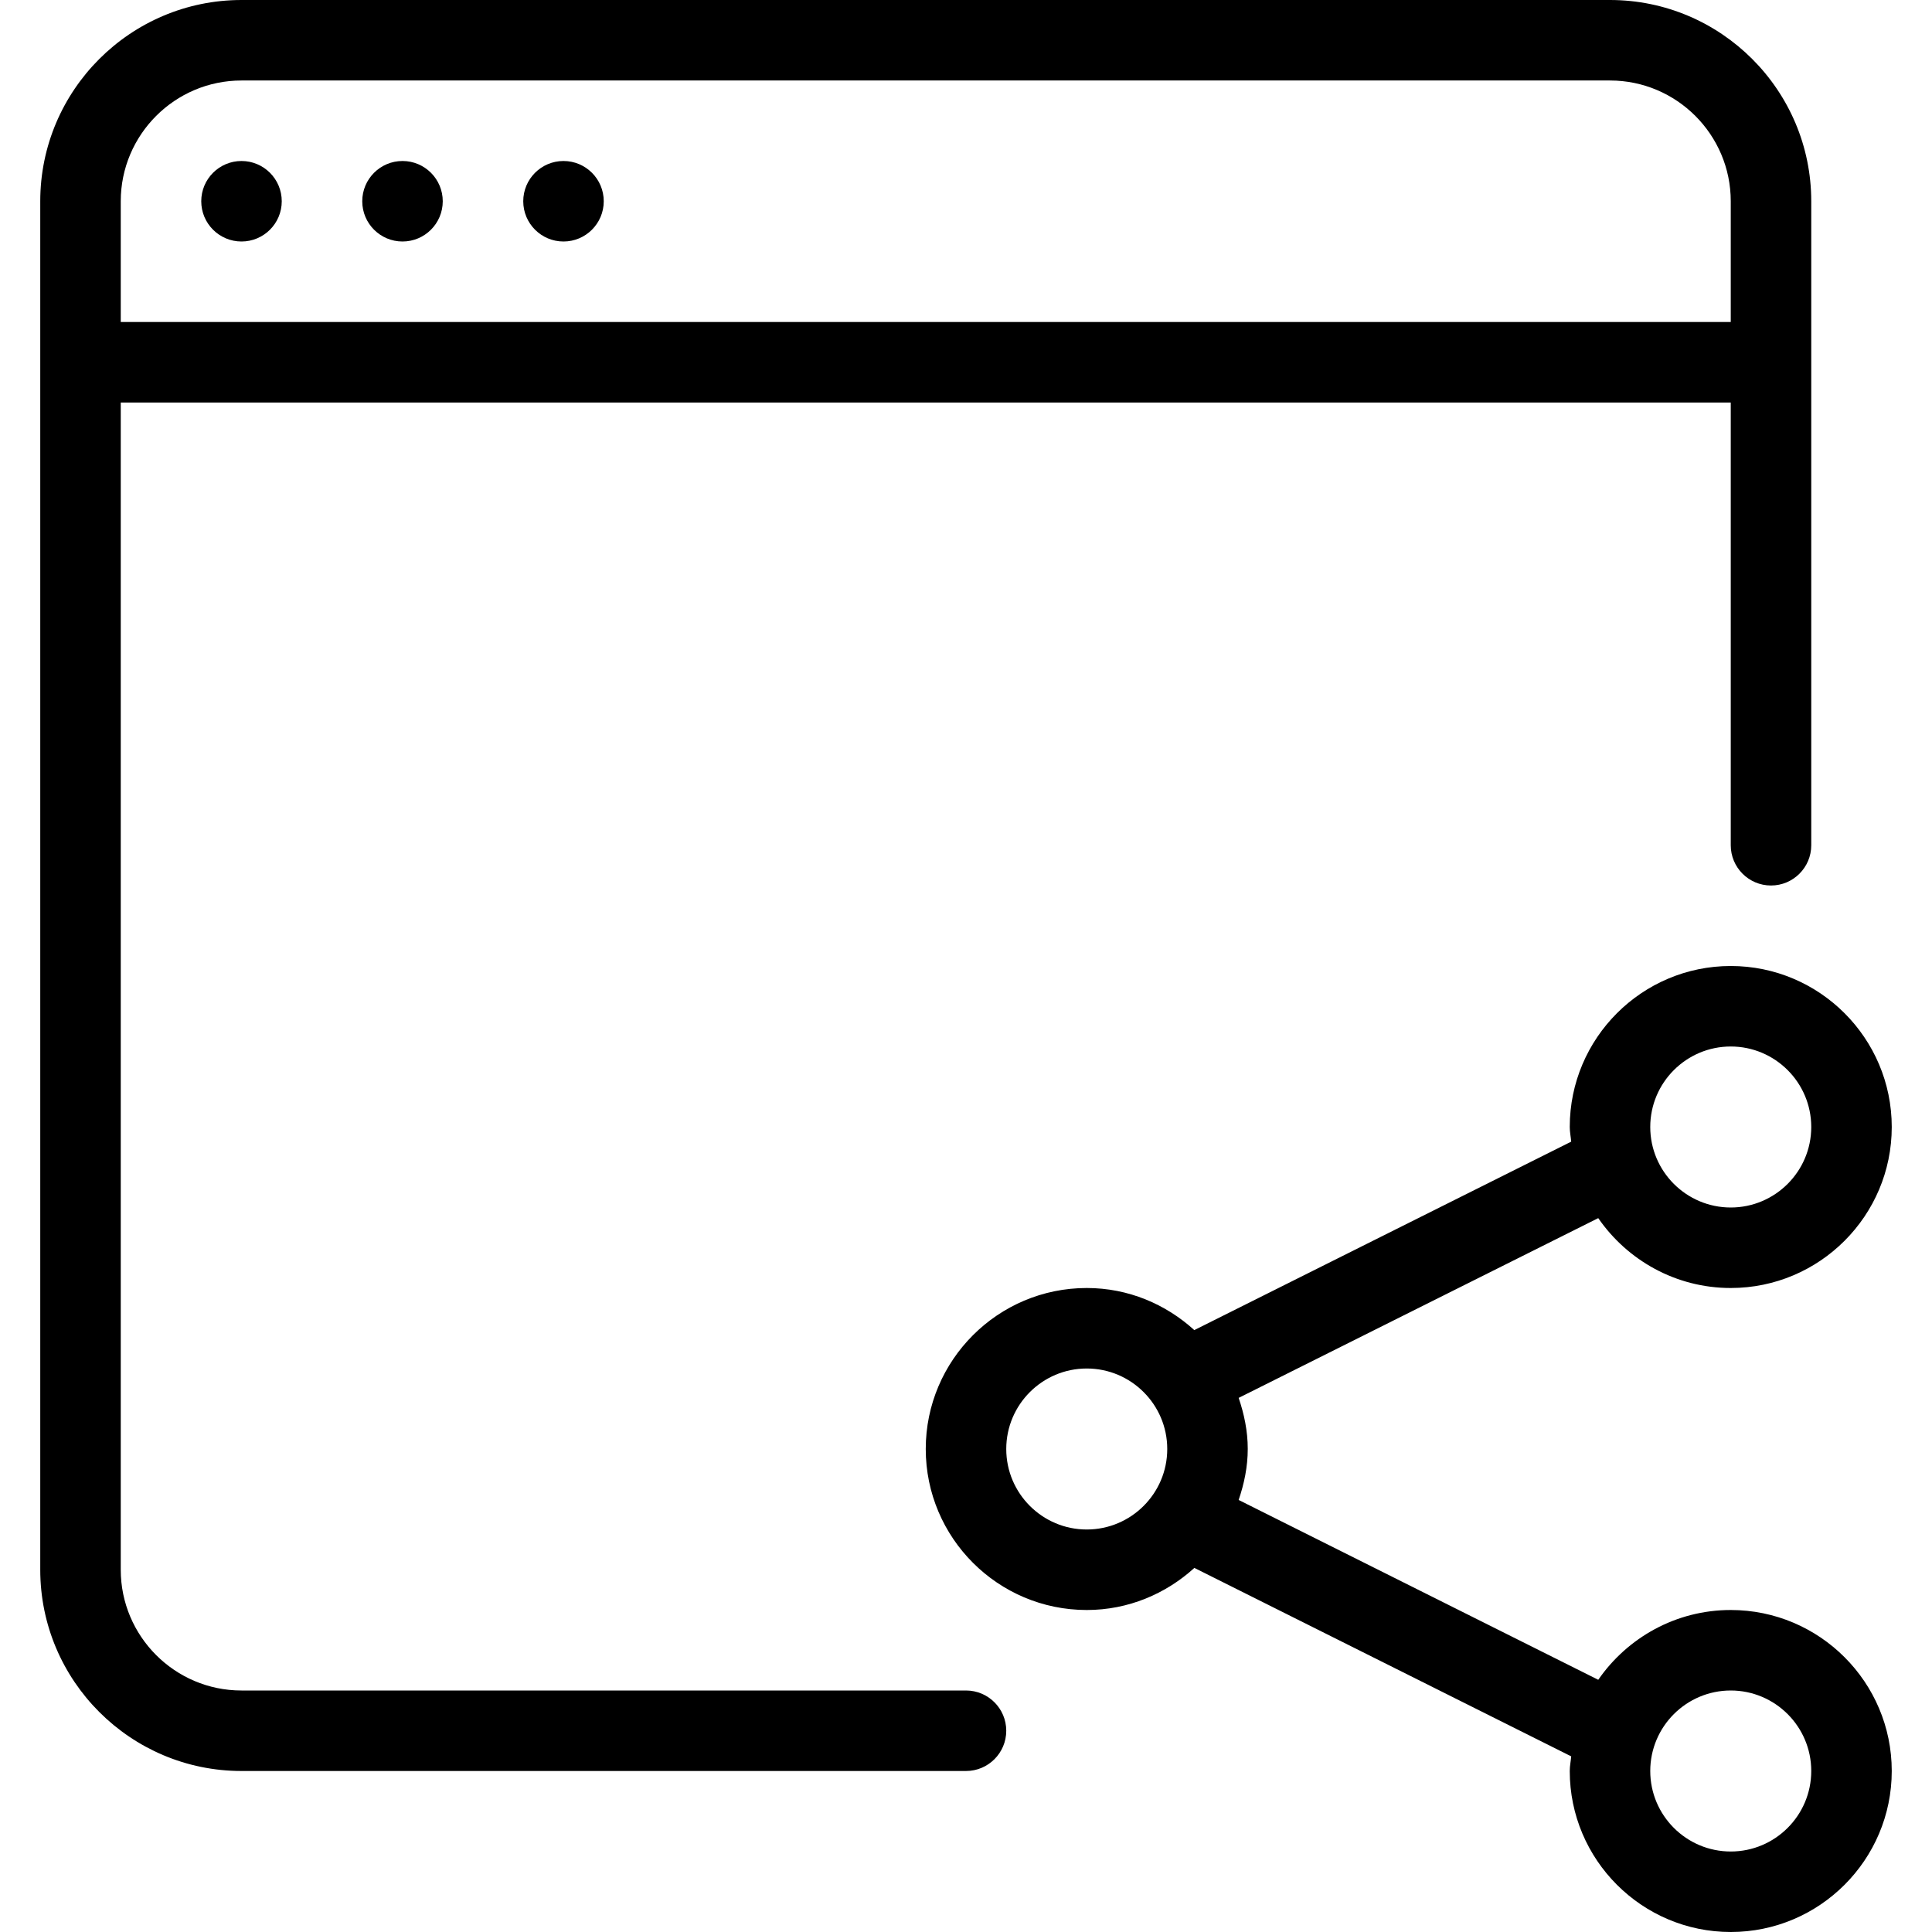
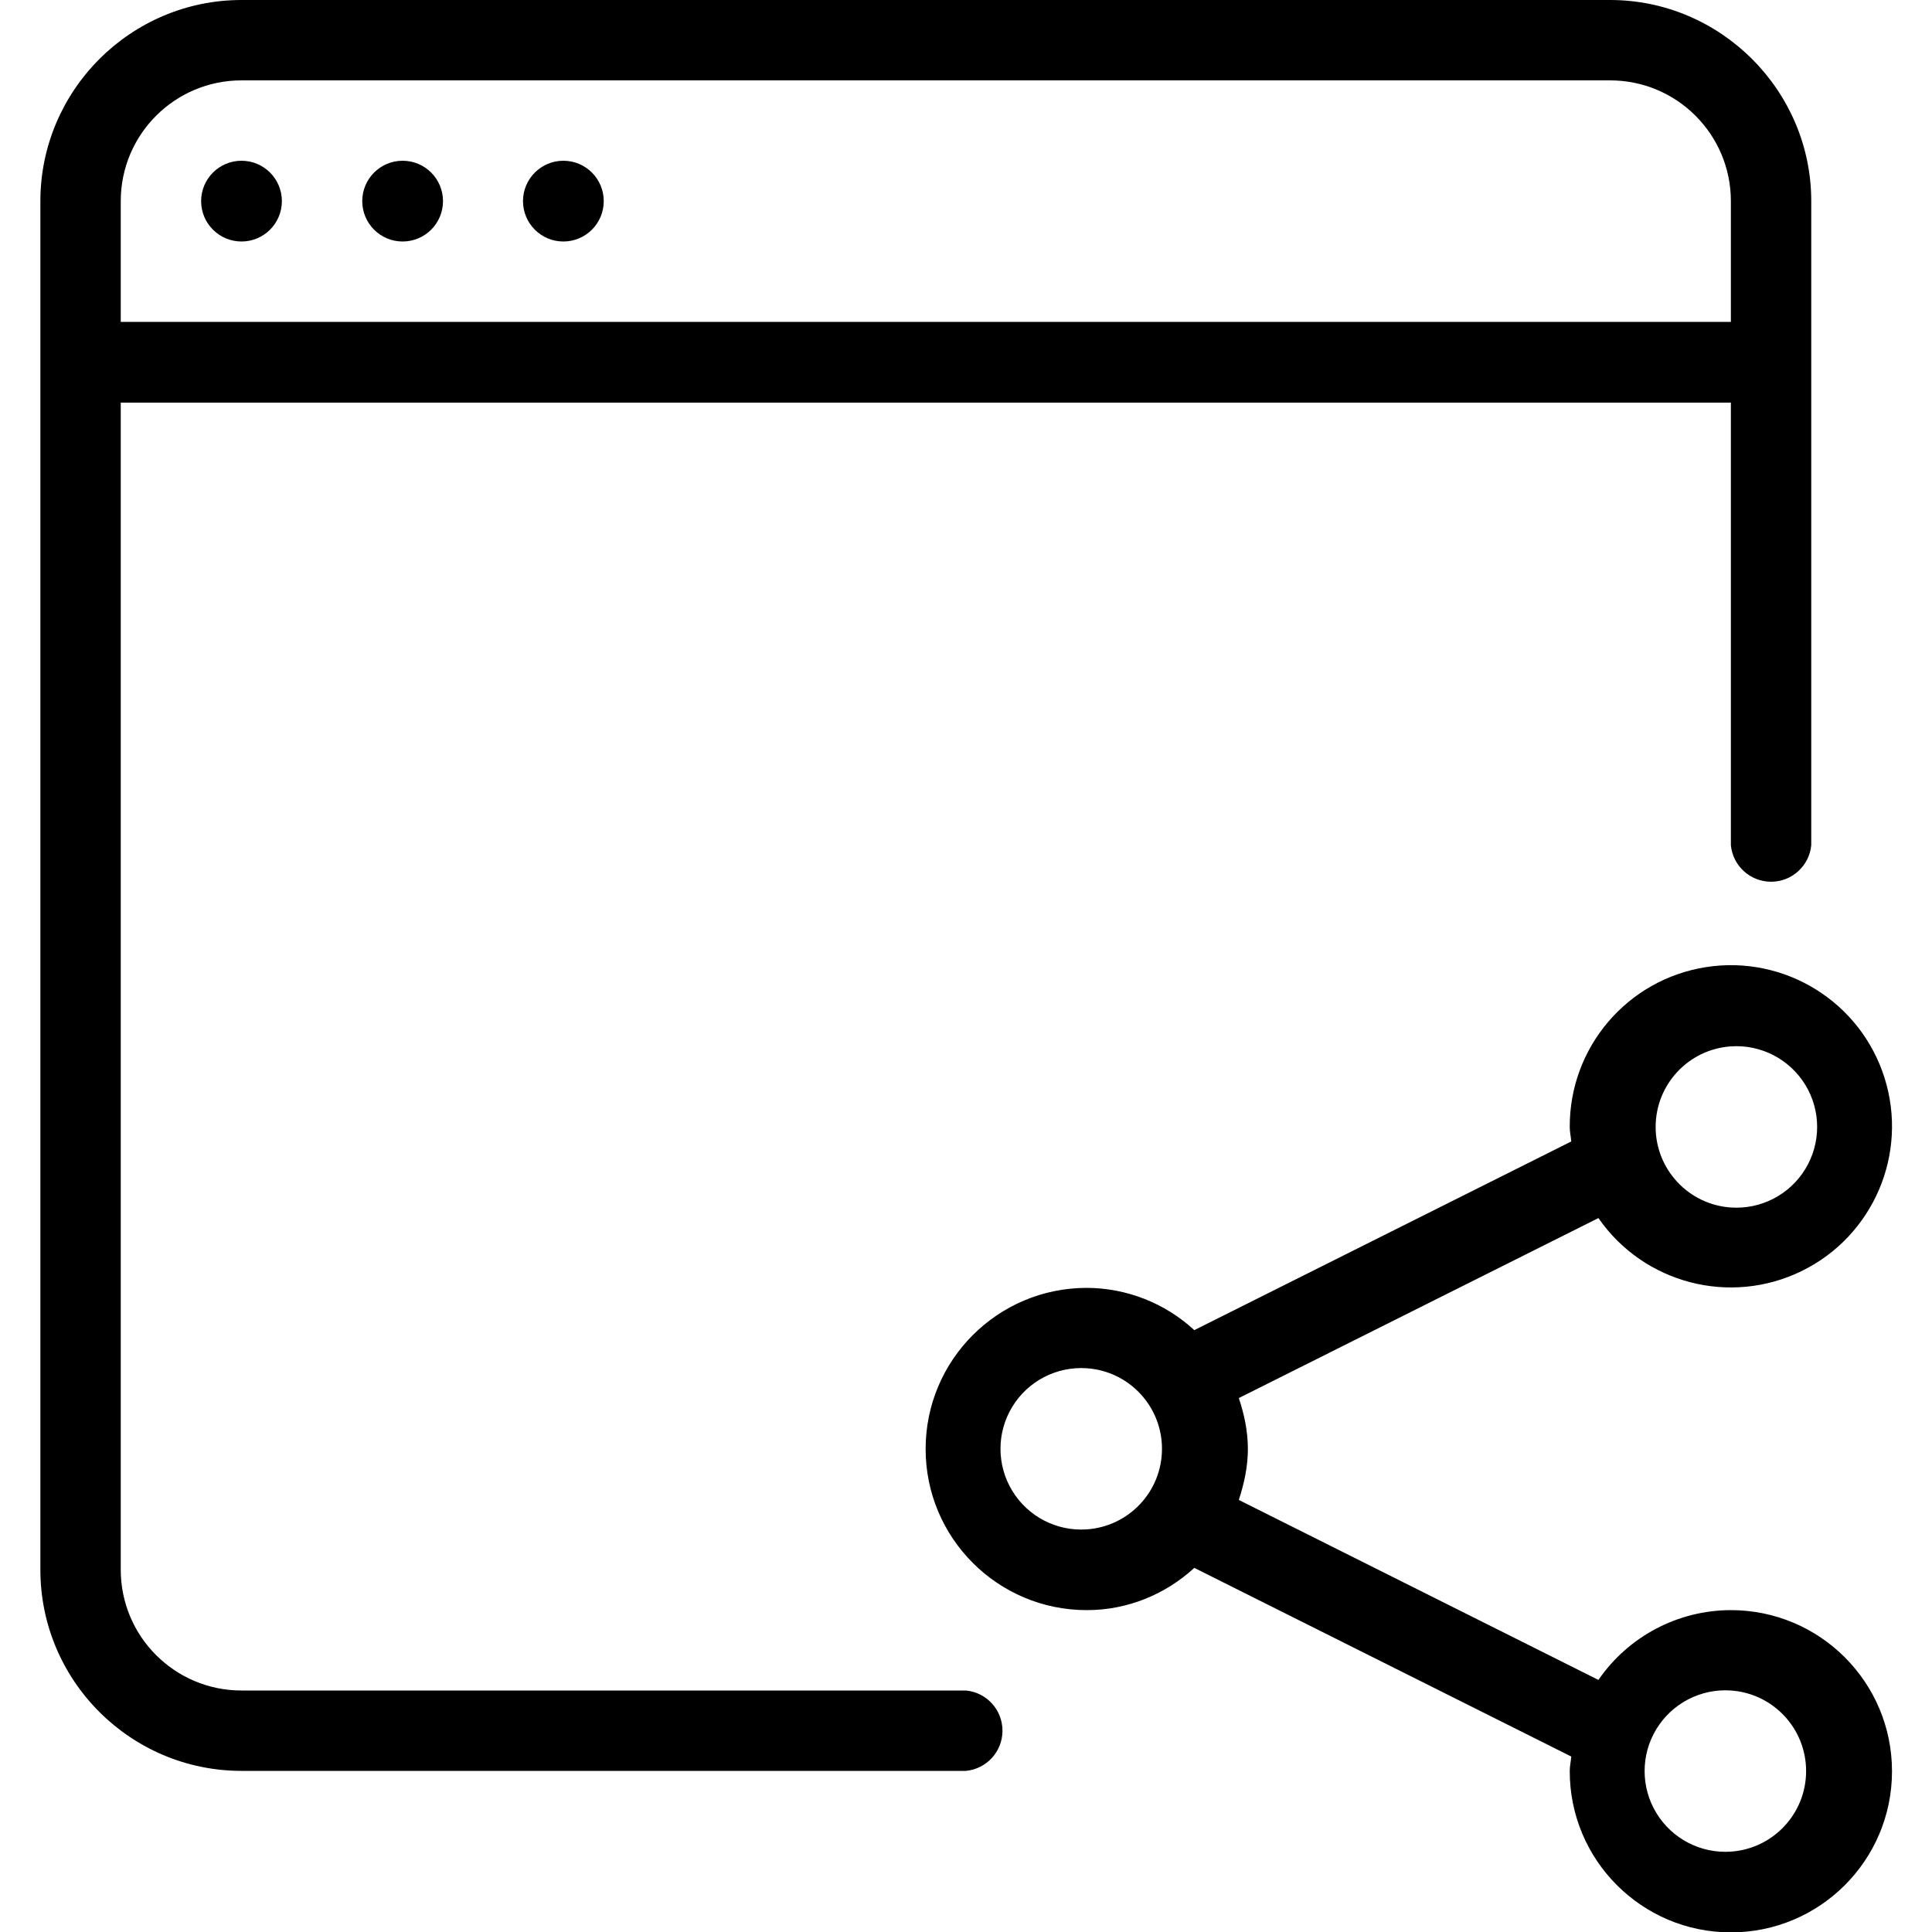
- <svg xmlns="http://www.w3.org/2000/svg" version="1.1" id="Layer_1" width="24" height="24" viewBox="0 0 512 512" xml:space="preserve">
-   <path d="M458.667,426.667c-14.549,0-27.392,7.339-35.115,18.496l-95.296-47.659c1.451-4.267,2.411-8.768,2.411-13.525    c0-4.757-0.96-9.259-2.411-13.525l95.296-47.637c7.701,11.157,20.565,18.517,35.115,18.517c23.531,0,42.667-19.136,42.667-42.667    c0-23.531-19.136-42.667-42.667-42.667S416,275.136,416,298.667c0,1.323,0.277,2.581,0.384,3.883l-99.883,49.941    c-7.552-6.869-17.493-11.157-28.501-11.157c-23.531,0-42.667,19.136-42.667,42.667c0,23.531,19.136,42.667,42.667,42.667    c11.008,0,20.949-4.288,28.523-11.157l99.861,49.941c-0.107,1.301-0.384,2.56-0.384,3.883C416,492.864,435.136,512,458.667,512    s42.667-19.136,42.667-42.667C501.333,445.803,482.197,426.667,458.667,426.667z M458.667,277.333    c11.755,0,21.333,9.557,21.333,21.333S470.421,320,458.667,320s-21.333-9.557-21.333-21.333S446.912,277.333,458.667,277.333z     M288,405.333c-11.755,0-21.333-9.557-21.333-21.333s9.579-21.333,21.333-21.333s21.333,9.557,21.333,21.333    S299.755,405.333,288,405.333z M458.667,490.667c-11.755,0-21.333-9.557-21.333-21.333S446.912,448,458.667,448    S480,457.557,480,469.333S470.421,490.667,458.667,490.667z" />
-   <path d="M426.667,0H64C34.603,0,10.667,23.915,10.667,53.333V416c0,29.419,23.936,53.333,53.333,53.333h192    c5.888,0,10.667-4.779,10.667-10.667S261.888,448,256,448H64c-17.643,0-32-14.357-32-32V106.667h426.667V224    c0,5.888,4.779,10.667,10.667,10.667c5.888,0,10.667-4.779,10.667-10.667V53.333C480,23.915,456.064,0,426.667,0z M458.667,85.333    H32v-32c0-17.643,14.357-32,32-32h362.667c17.643,0,32,14.357,32,32V85.333z" />
-   <circle cx="64" cy="53.333" r="10.667" />
-   <circle cx="106.667" cy="53.333" r="10.667" />
-   <circle cx="149.333" cy="53.333" r="10.667" />
+ <svg xmlns="http://www.w3.org/2000/svg" viewBox="0 0 512 512" xml:space="preserve">
+   <path d="M458.7 426.7a42.7 42.7 0 0 0-35.1 18.5l-95.3-47.7c1.4-4.3 2.4-8.8 2.4-13.5 0-4.8-1-9.3-2.4-13.5l95.3-47.7a42.7 42.7 0 1 0-7.6-24.1c0 1.3.3 2.5.4 3.8l-99.9 50a42.2 42.2 0 0 0-28.5-11.2 42.7 42.7 0 0 0 0 85.4c11 0 21-4.3 28.5-11.2l99.9 50c-.1 1.3-.4 2.5-.4 3.8a42.7 42.7 0 1 0 42.7-42.6zm0-149.4a21.4 21.4 0 1 1 0 42.7 21.4 21.4 0 0 1 0-42.7zM288 405.3a21.4 21.4 0 1 1 0-42.7 21.4 21.4 0 0 1 0 42.7zm170.7 85.4a21.4 21.4 0 1 1 0-42.7 21.4 21.4 0 0 1 0 42.7z" />
+   <path d="M426.7 0H64C34.6 0 10.7 24 10.7 53.3V416c0 29.4 23.9 53.3 53.3 53.3h192a10.7 10.7 0 0 0 0-21.3H64a32 32 0 0 1-32-32V106.7h426.7V224a10.7 10.7 0 0 0 21.3 0V53.3C480 24 456 0 426.7 0zm32 85.3H32v-32a32 32 0 0 1 32-32h362.7a32 32 0 0 1 32 32v32z" />
+   <circle cx="64" cy="53.3" r="10.7" />
+   <circle cx="106.7" cy="53.3" r="10.7" />
+   <circle cx="149.3" cy="53.3" r="10.7" />
</svg>
